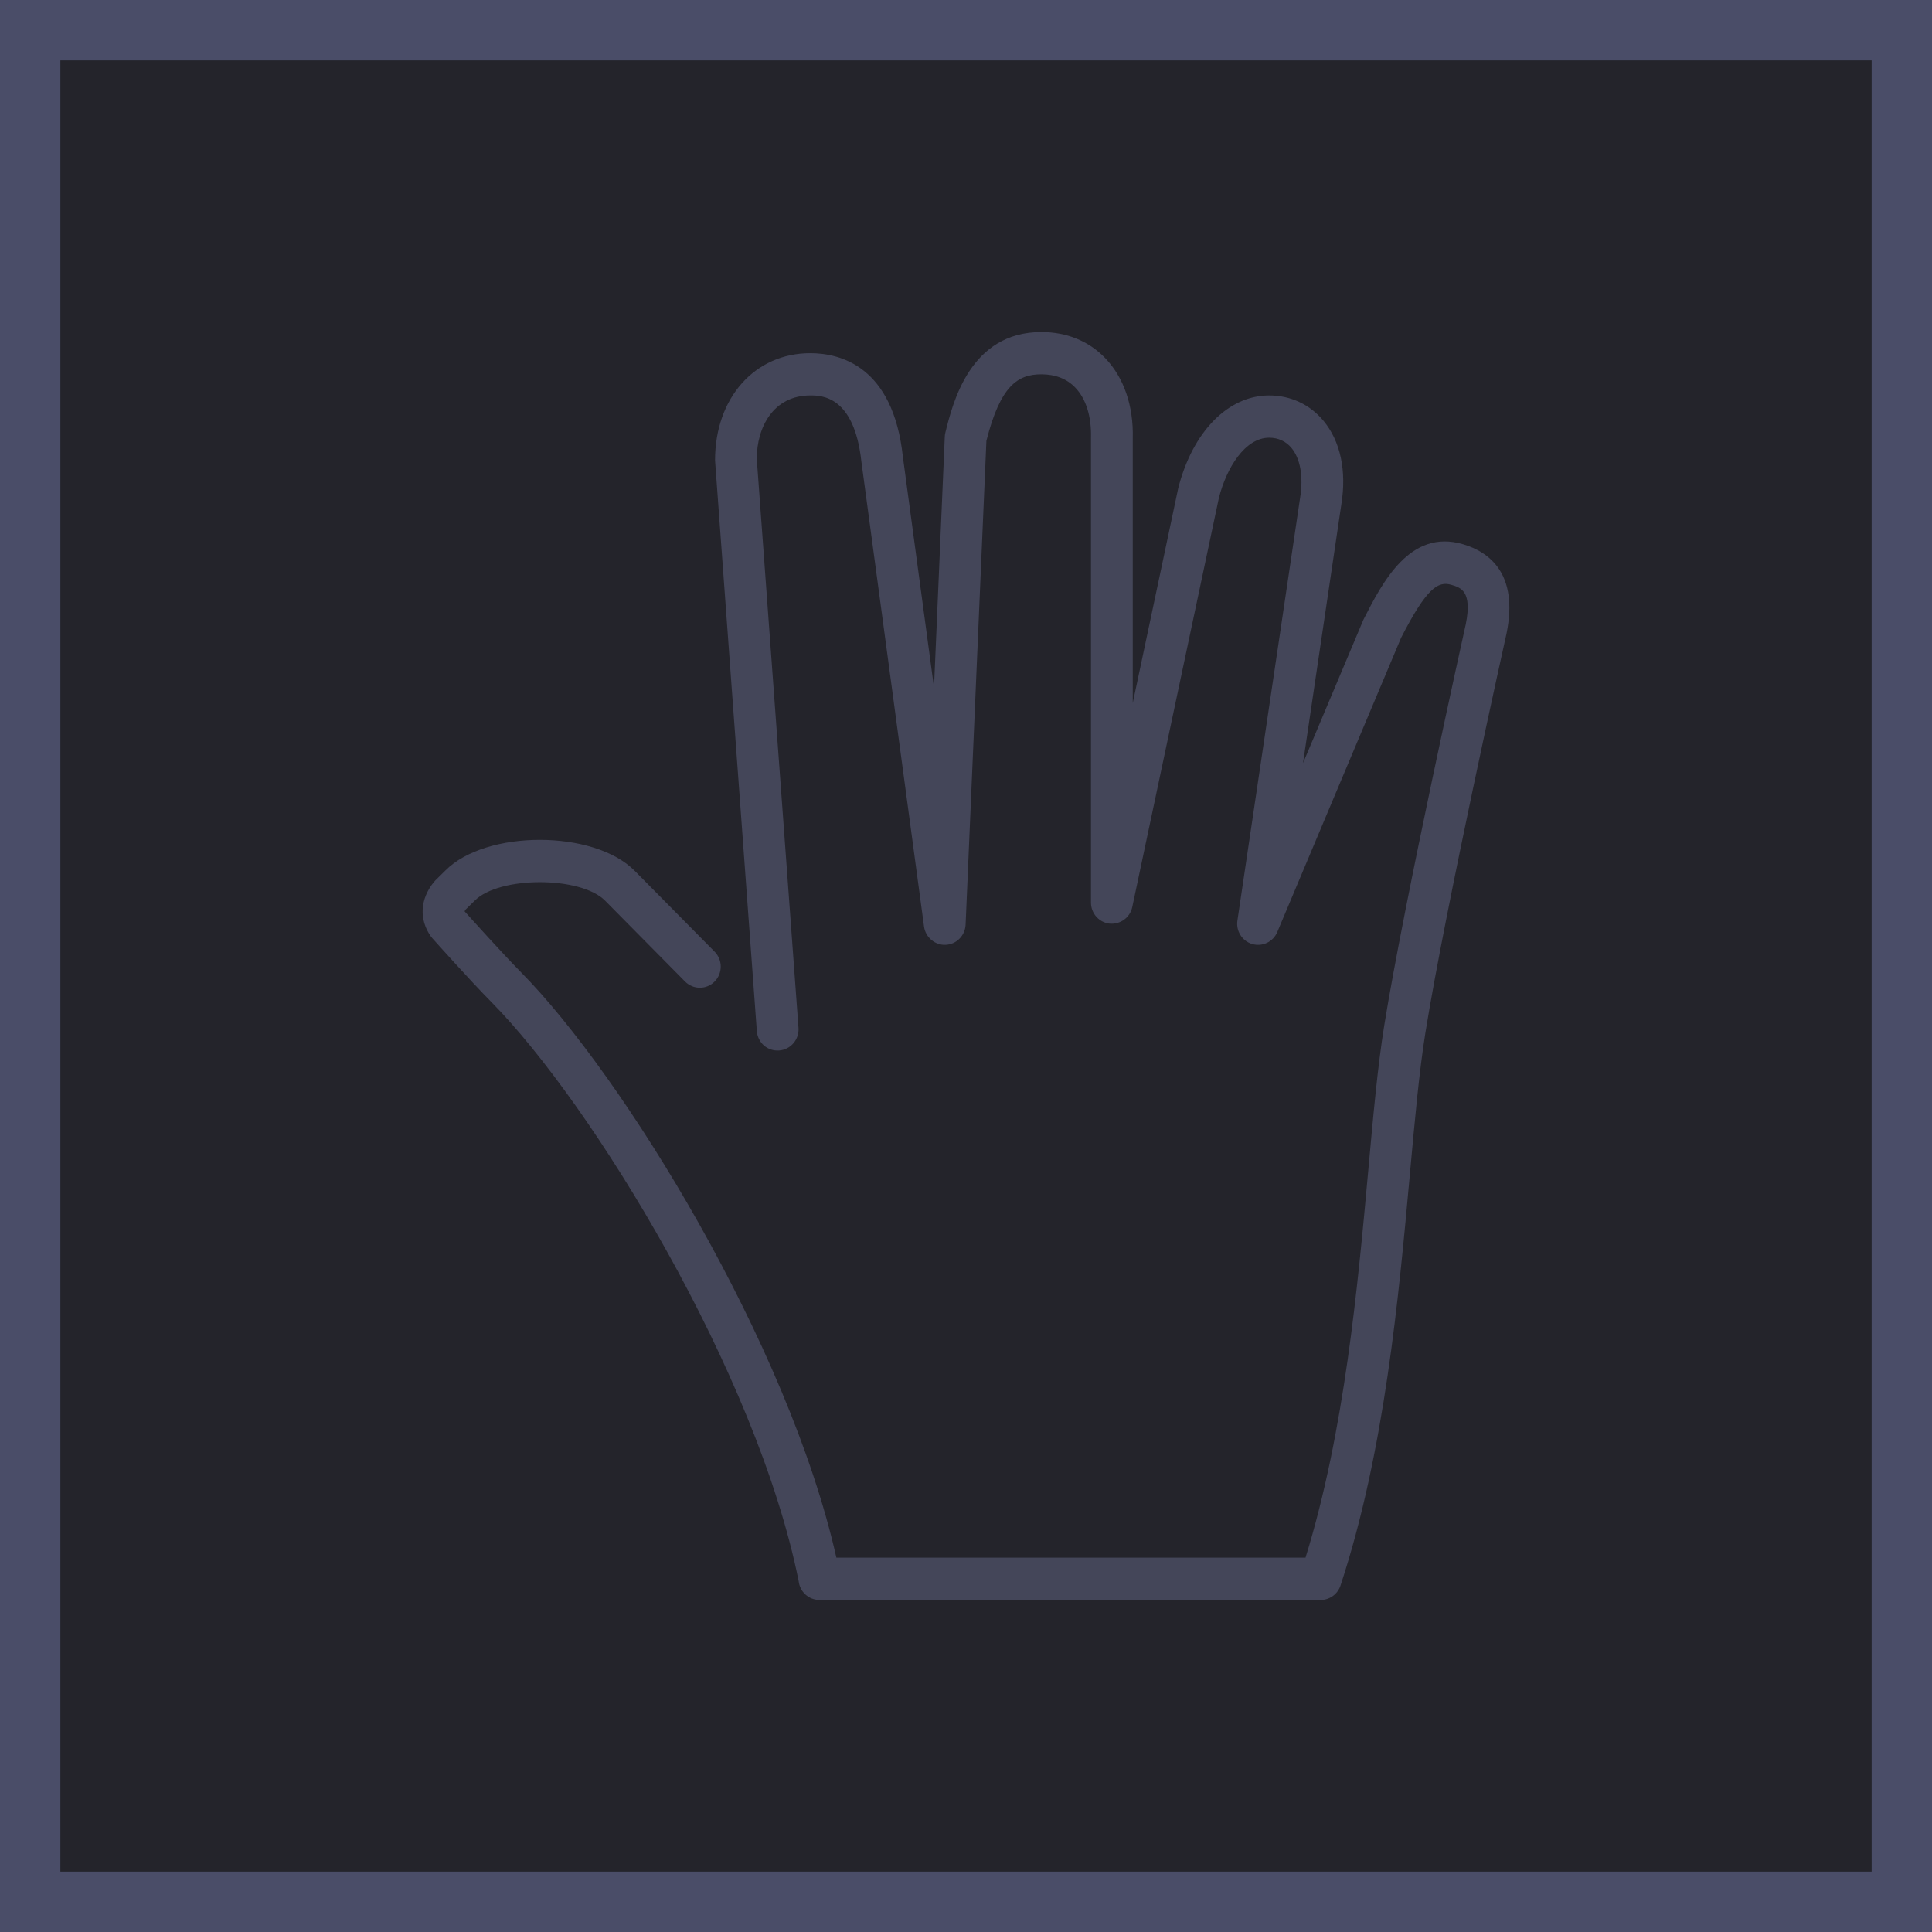
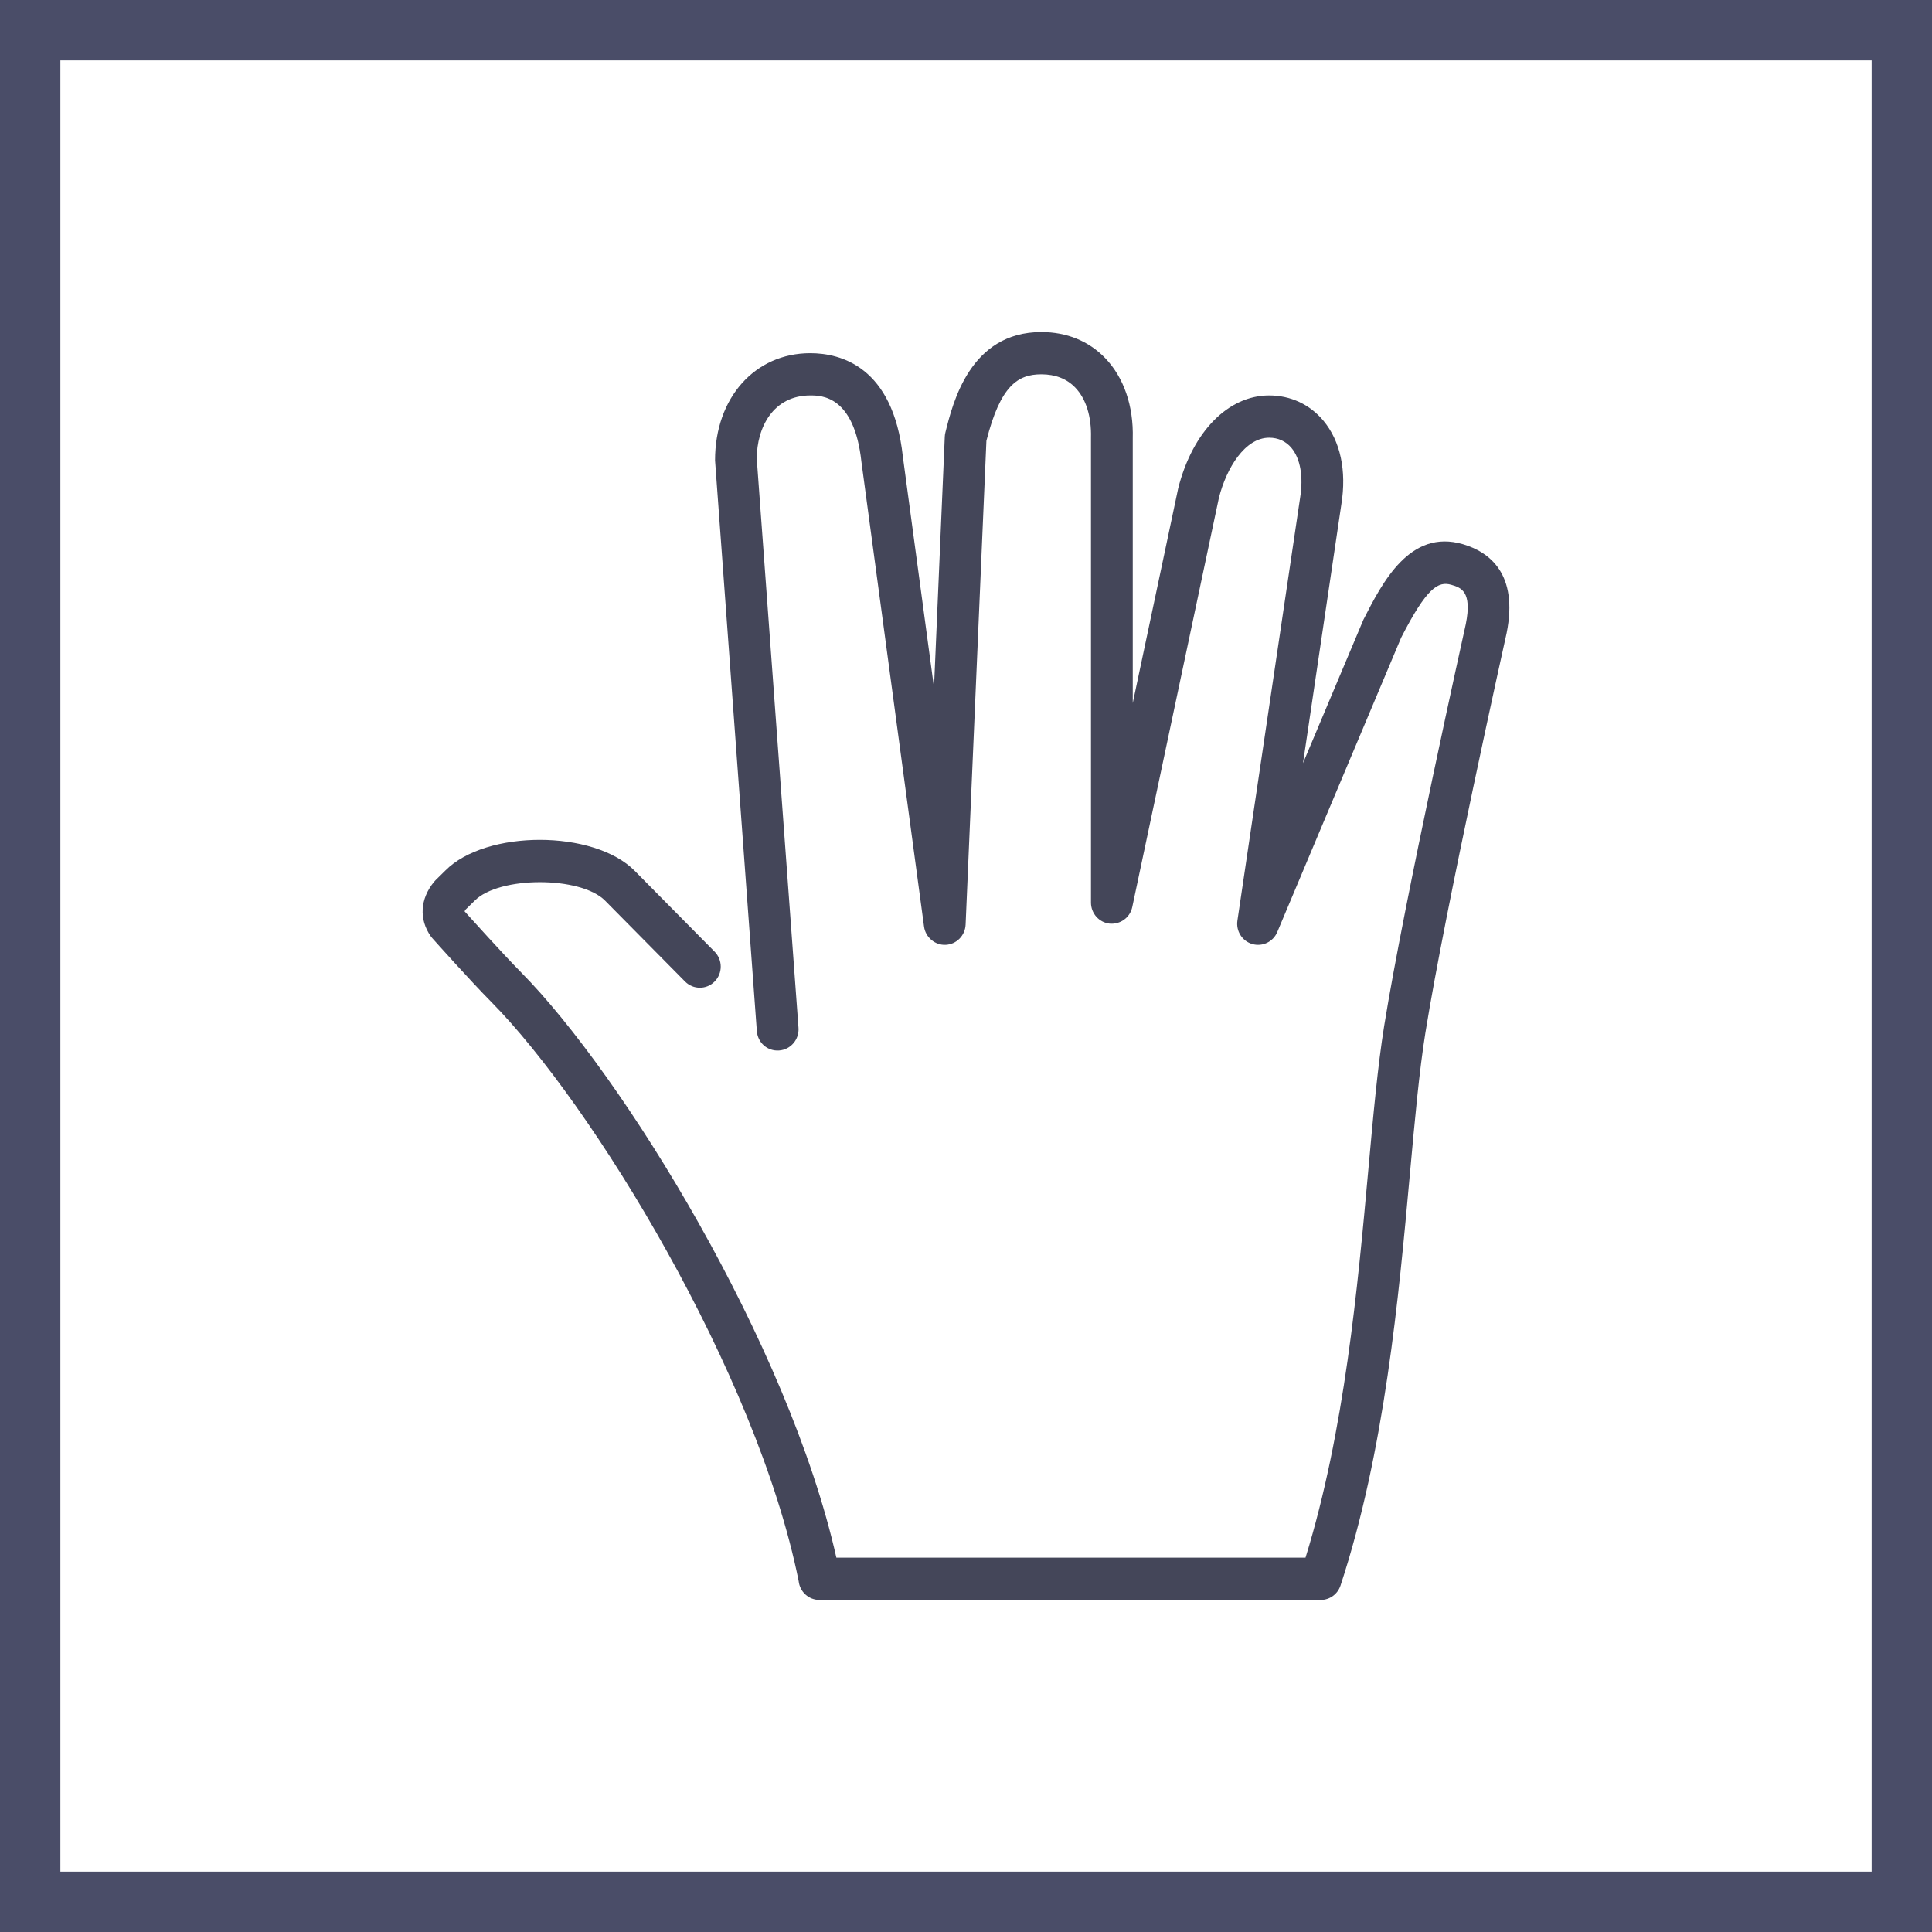
<svg xmlns="http://www.w3.org/2000/svg" width="64" height="64" viewBox="0 0 64 64" fill="none" version="1.1" id="svg6">
  <defs id="defs10" />
-   <rect x="1" y="1" width="62" height="62" fill="#24242B" stroke="#4A4D68" stroke-width="2" id="rect2" />
-   <path fill-rule="evenodd" clip-rule="evenodd" d="M48.464 18.028C46.704 17.509 45.793 19.296 45.166 20.526L43.164 25.28L44.433 16.714C44.615 15.596 44.403 14.608 43.835 13.931C43.385 13.395 42.749 13.1 42.043 13.1C40.689 13.1 39.509 14.293 39.031 16.169L37.524 23.29V14.52C37.553 13.449 37.229 12.505 36.611 11.863C36.068 11.298 35.337 11 34.496 11C32.14 11 31.563 13.334 31.317 14.33C31.305 14.376 31.299 14.422 31.297 14.469L30.94 22.776L29.908 15.124C29.585 12.145 27.848 11.7 26.841 11.7C25.013 11.7 23.685 13.172 23.687 15.252L25.071 34.152C25.099 34.537 25.418 34.828 25.812 34.798C26.193 34.769 26.479 34.434 26.451 34.048L25.069 15.2C25.069 14.155 25.617 13.1 26.841 13.1C27.202 13.1 28.297 13.1 28.535 15.294L30.61 30.695C30.659 31.054 30.981 31.318 31.328 31.299C31.686 31.282 31.971 30.992 31.987 30.63L32.676 14.602C33.14 12.77 33.718 12.4 34.496 12.4C34.961 12.4 35.339 12.548 35.619 12.839C35.974 13.208 36.158 13.791 36.14 14.5V29.9C36.14 30.258 36.407 30.558 36.758 30.597C37.115 30.628 37.434 30.396 37.508 30.046L40.378 16.491C40.63 15.5 41.243 14.5 42.043 14.5C42.34 14.5 42.595 14.616 42.78 14.837C43.076 15.19 43.182 15.791 43.067 16.496L40.991 30.496C40.939 30.845 41.151 31.177 41.486 31.273C41.823 31.369 42.176 31.198 42.312 30.874L46.416 21.121C47.26 19.475 47.638 19.244 48.076 19.372C48.388 19.464 48.776 19.578 48.556 20.677C48.536 20.768 46.524 29.815 45.852 33.988C45.641 35.301 45.495 36.899 45.328 38.749C44.976 42.627 44.541 47.419 43.247 51.6H27.706C26.113 44.508 20.624 35.611 17.257 32.205C16.655 31.596 15.609 30.432 15.389 30.188C15.395 30.175 15.406 30.156 15.425 30.13L15.725 29.836C16.533 29.019 19.237 29.019 20.045 29.836L22.694 32.515C22.965 32.788 23.403 32.788 23.672 32.515C23.943 32.242 23.943 31.798 23.672 31.525L21.024 28.846C19.674 27.481 16.096 27.481 14.753 28.838L14.429 29.157C14.411 29.175 14.394 29.194 14.378 29.213C13.915 29.78 13.875 30.454 14.272 31.018C14.288 31.04 14.304 31.061 14.322 31.08C14.373 31.138 15.582 32.491 16.279 33.195C19.602 36.557 25.069 45.467 26.457 52.377C26.494 52.727 26.788 53 27.145 53H43.751C44.049 53 44.313 52.807 44.407 52.521C45.871 48.078 46.334 42.977 46.706 38.877C46.872 37.053 47.015 35.478 47.218 34.213C47.882 30.081 49.886 21.076 49.909 20.971C50.303 19.007 49.34 18.287 48.464 18.028Z" fill="#444659" id="path4" />
+   <rect x="1" y="1" width="62" height="62" fill="#24242B" stroke="#4A4D68" stroke-width="2" id="rect2" style="fill:none;fill-opacity:0;stroke:#4a4d68;stroke-opacity:1" />
+   <path fill-rule="evenodd" clip-rule="evenodd" d="M48.464 18.028C46.704 17.509 45.793 19.296 45.166 20.526L43.164 25.28L44.433 16.714C44.615 15.596 44.403 14.608 43.835 13.931C43.385 13.395 42.749 13.1 42.043 13.1C40.689 13.1 39.509 14.293 39.031 16.169L37.524 23.29V14.52C37.553 13.449 37.229 12.505 36.611 11.863C36.068 11.298 35.337 11 34.496 11C32.14 11 31.563 13.334 31.317 14.33C31.305 14.376 31.299 14.422 31.297 14.469L30.94 22.776L29.908 15.124C29.585 12.145 27.848 11.7 26.841 11.7C25.013 11.7 23.685 13.172 23.687 15.252L25.071 34.152C25.099 34.537 25.418 34.828 25.812 34.798C26.193 34.769 26.479 34.434 26.451 34.048L25.069 15.2C25.069 14.155 25.617 13.1 26.841 13.1C27.202 13.1 28.297 13.1 28.535 15.294L30.61 30.695C30.659 31.054 30.981 31.318 31.328 31.299C31.686 31.282 31.971 30.992 31.987 30.63L32.676 14.602C33.14 12.77 33.718 12.4 34.496 12.4C34.961 12.4 35.339 12.548 35.619 12.839C35.974 13.208 36.158 13.791 36.14 14.5V29.9C36.14 30.258 36.407 30.558 36.758 30.597C37.115 30.628 37.434 30.396 37.508 30.046L40.378 16.491C40.63 15.5 41.243 14.5 42.043 14.5C42.34 14.5 42.595 14.616 42.78 14.837C43.076 15.19 43.182 15.791 43.067 16.496L40.991 30.496C40.939 30.845 41.151 31.177 41.486 31.273C41.823 31.369 42.176 31.198 42.312 30.874L46.416 21.121C47.26 19.475 47.638 19.244 48.076 19.372C48.388 19.464 48.776 19.578 48.556 20.677C48.536 20.768 46.524 29.815 45.852 33.988C45.641 35.301 45.495 36.899 45.328 38.749C44.976 42.627 44.541 47.419 43.247 51.6H27.706C26.113 44.508 20.624 35.611 17.257 32.205C16.655 31.596 15.609 30.432 15.389 30.188C15.395 30.175 15.406 30.156 15.425 30.13L15.725 29.836C16.533 29.019 19.237 29.019 20.045 29.836L22.694 32.515C22.965 32.788 23.403 32.788 23.672 32.515C23.943 32.242 23.943 31.798 23.672 31.525L21.024 28.846C19.674 27.481 16.096 27.481 14.753 28.838L14.429 29.157C14.411 29.175 14.394 29.194 14.378 29.213C13.915 29.78 13.875 30.454 14.272 31.018C14.288 31.04 14.304 31.061 14.322 31.08C14.373 31.138 15.582 32.491 16.279 33.195C19.602 36.557 25.069 45.467 26.457 52.377C26.494 52.727 26.788 53 27.145 53H43.751C44.049 53 44.313 52.807 44.407 52.521C45.871 48.078 46.334 42.977 46.706 38.877C46.872 37.053 47.015 35.478 47.218 34.213C47.882 30.081 49.886 21.076 49.909 20.971C50.303 19.007 49.34 18.287 48.464 18.028Z" fill="#444659" id="path4" style="fill:#444659;fill-opacity:1" />
</svg>
